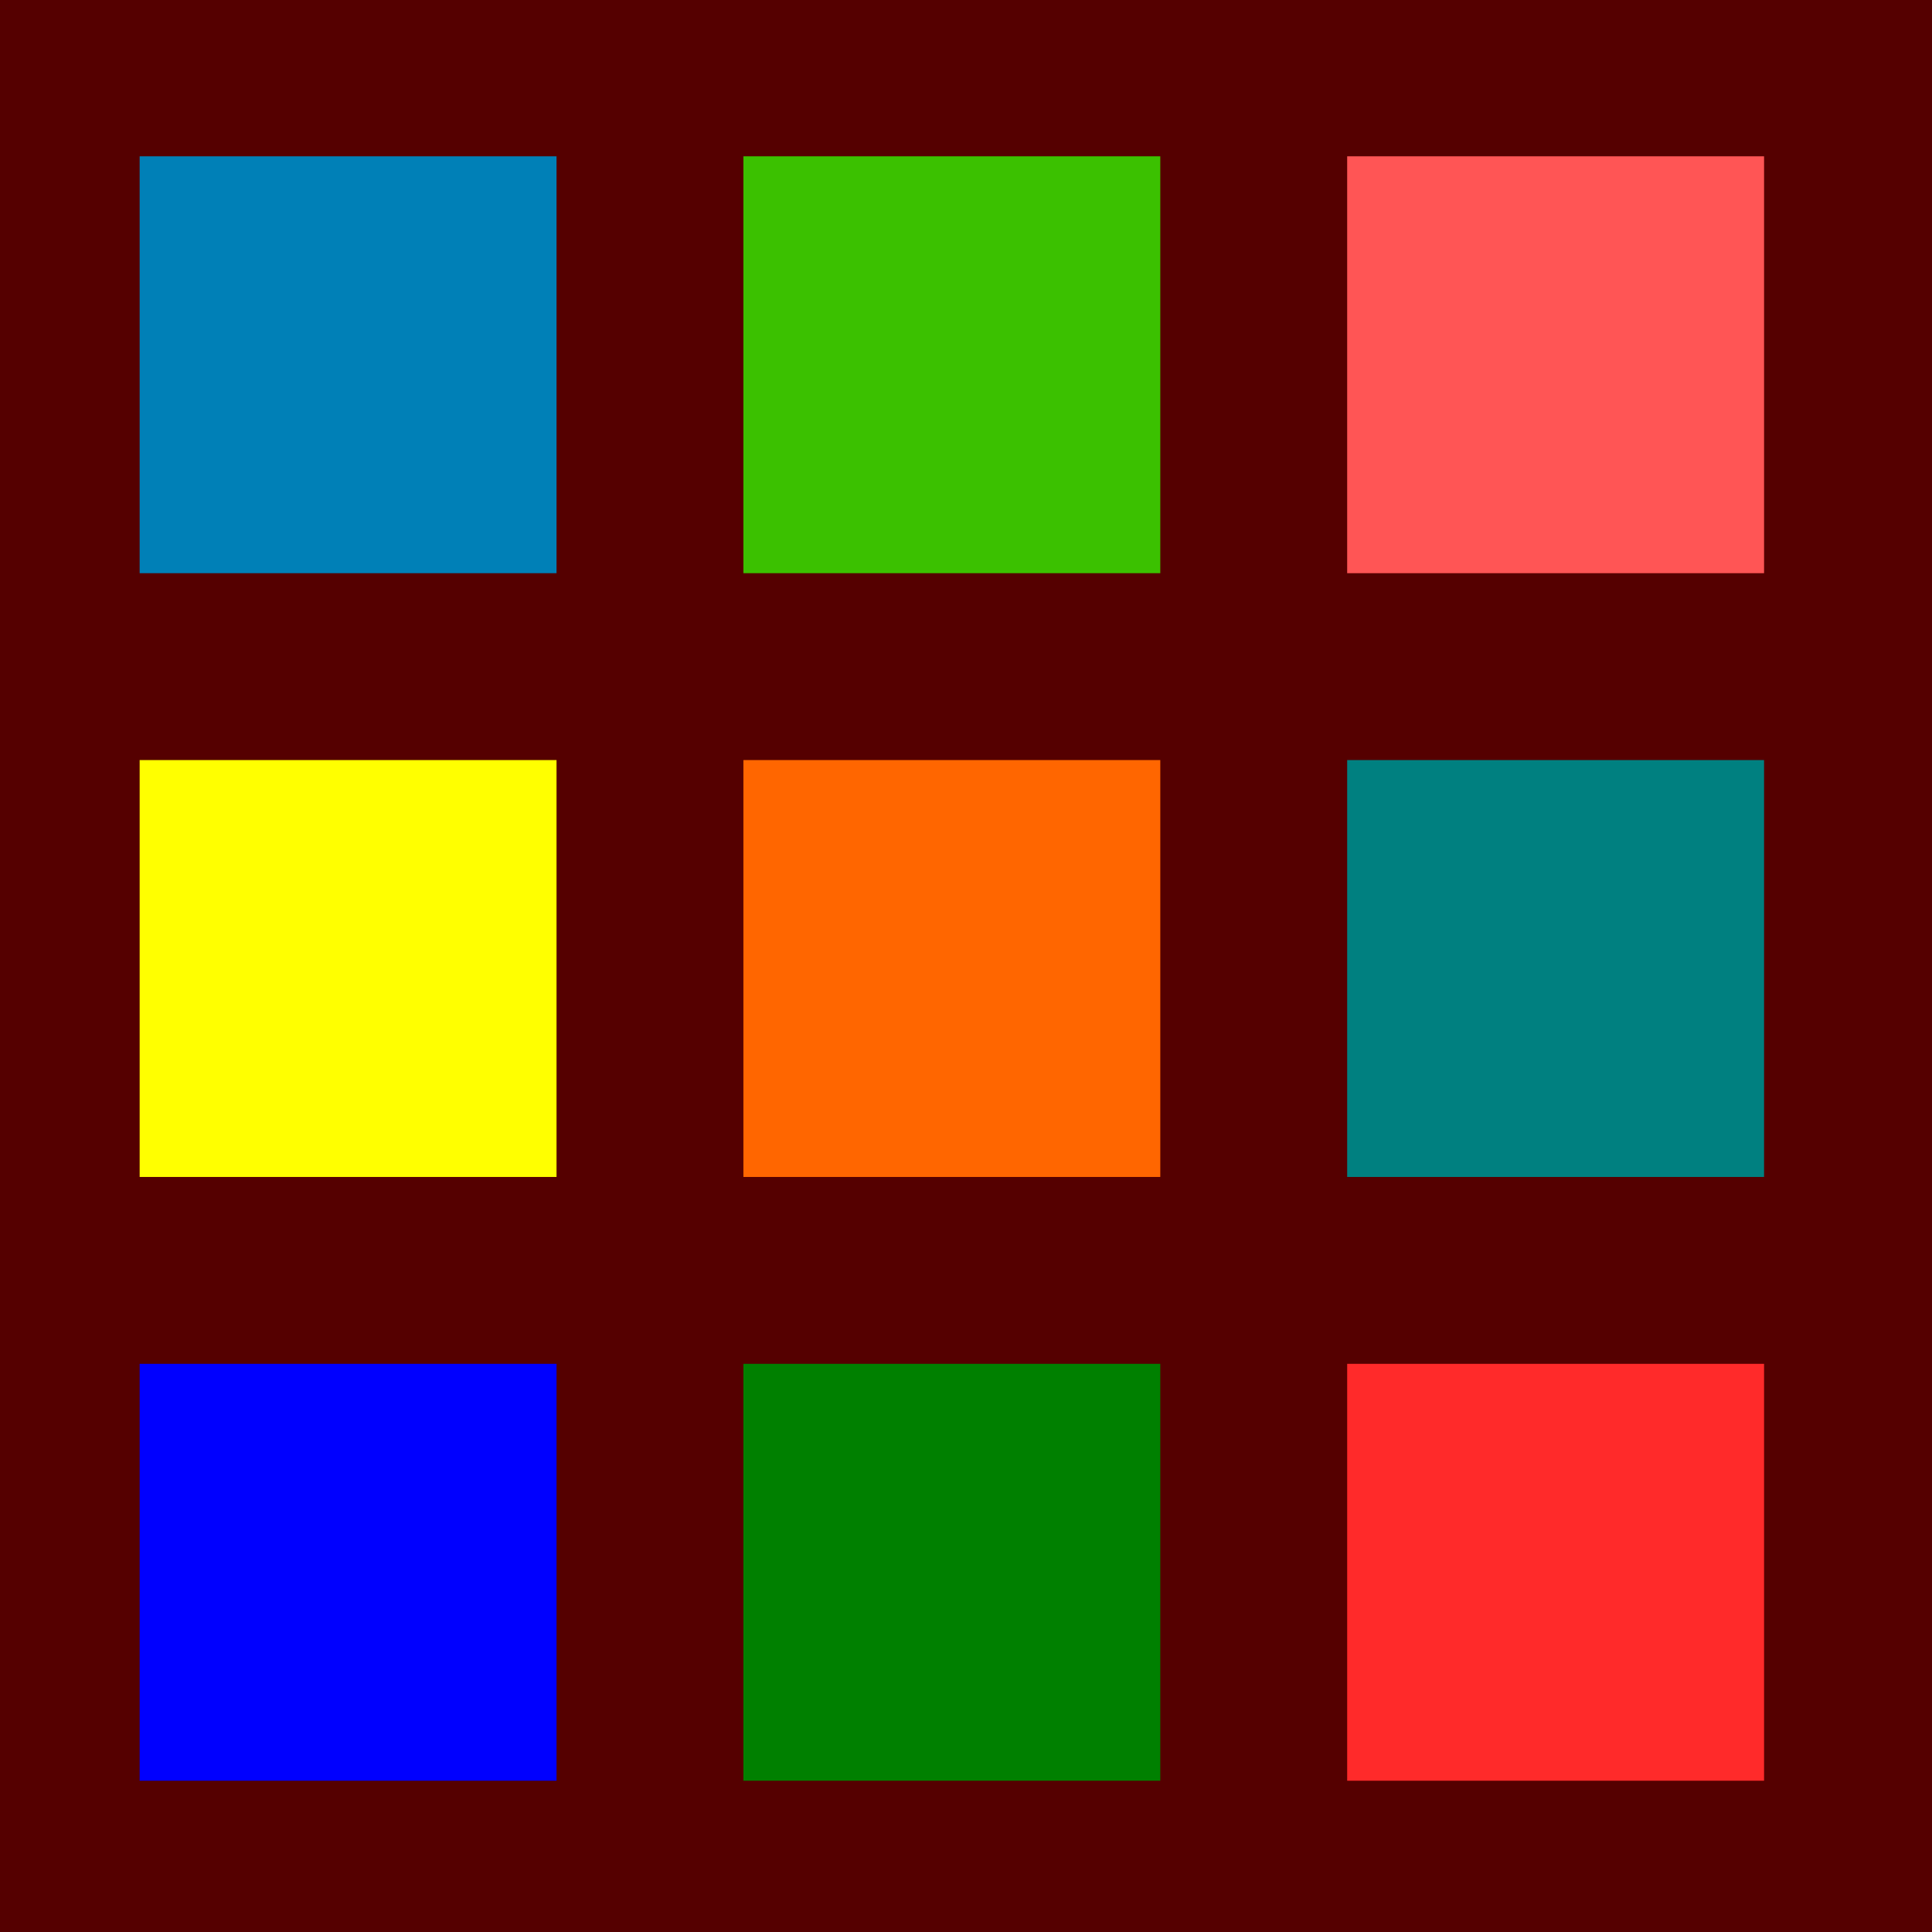
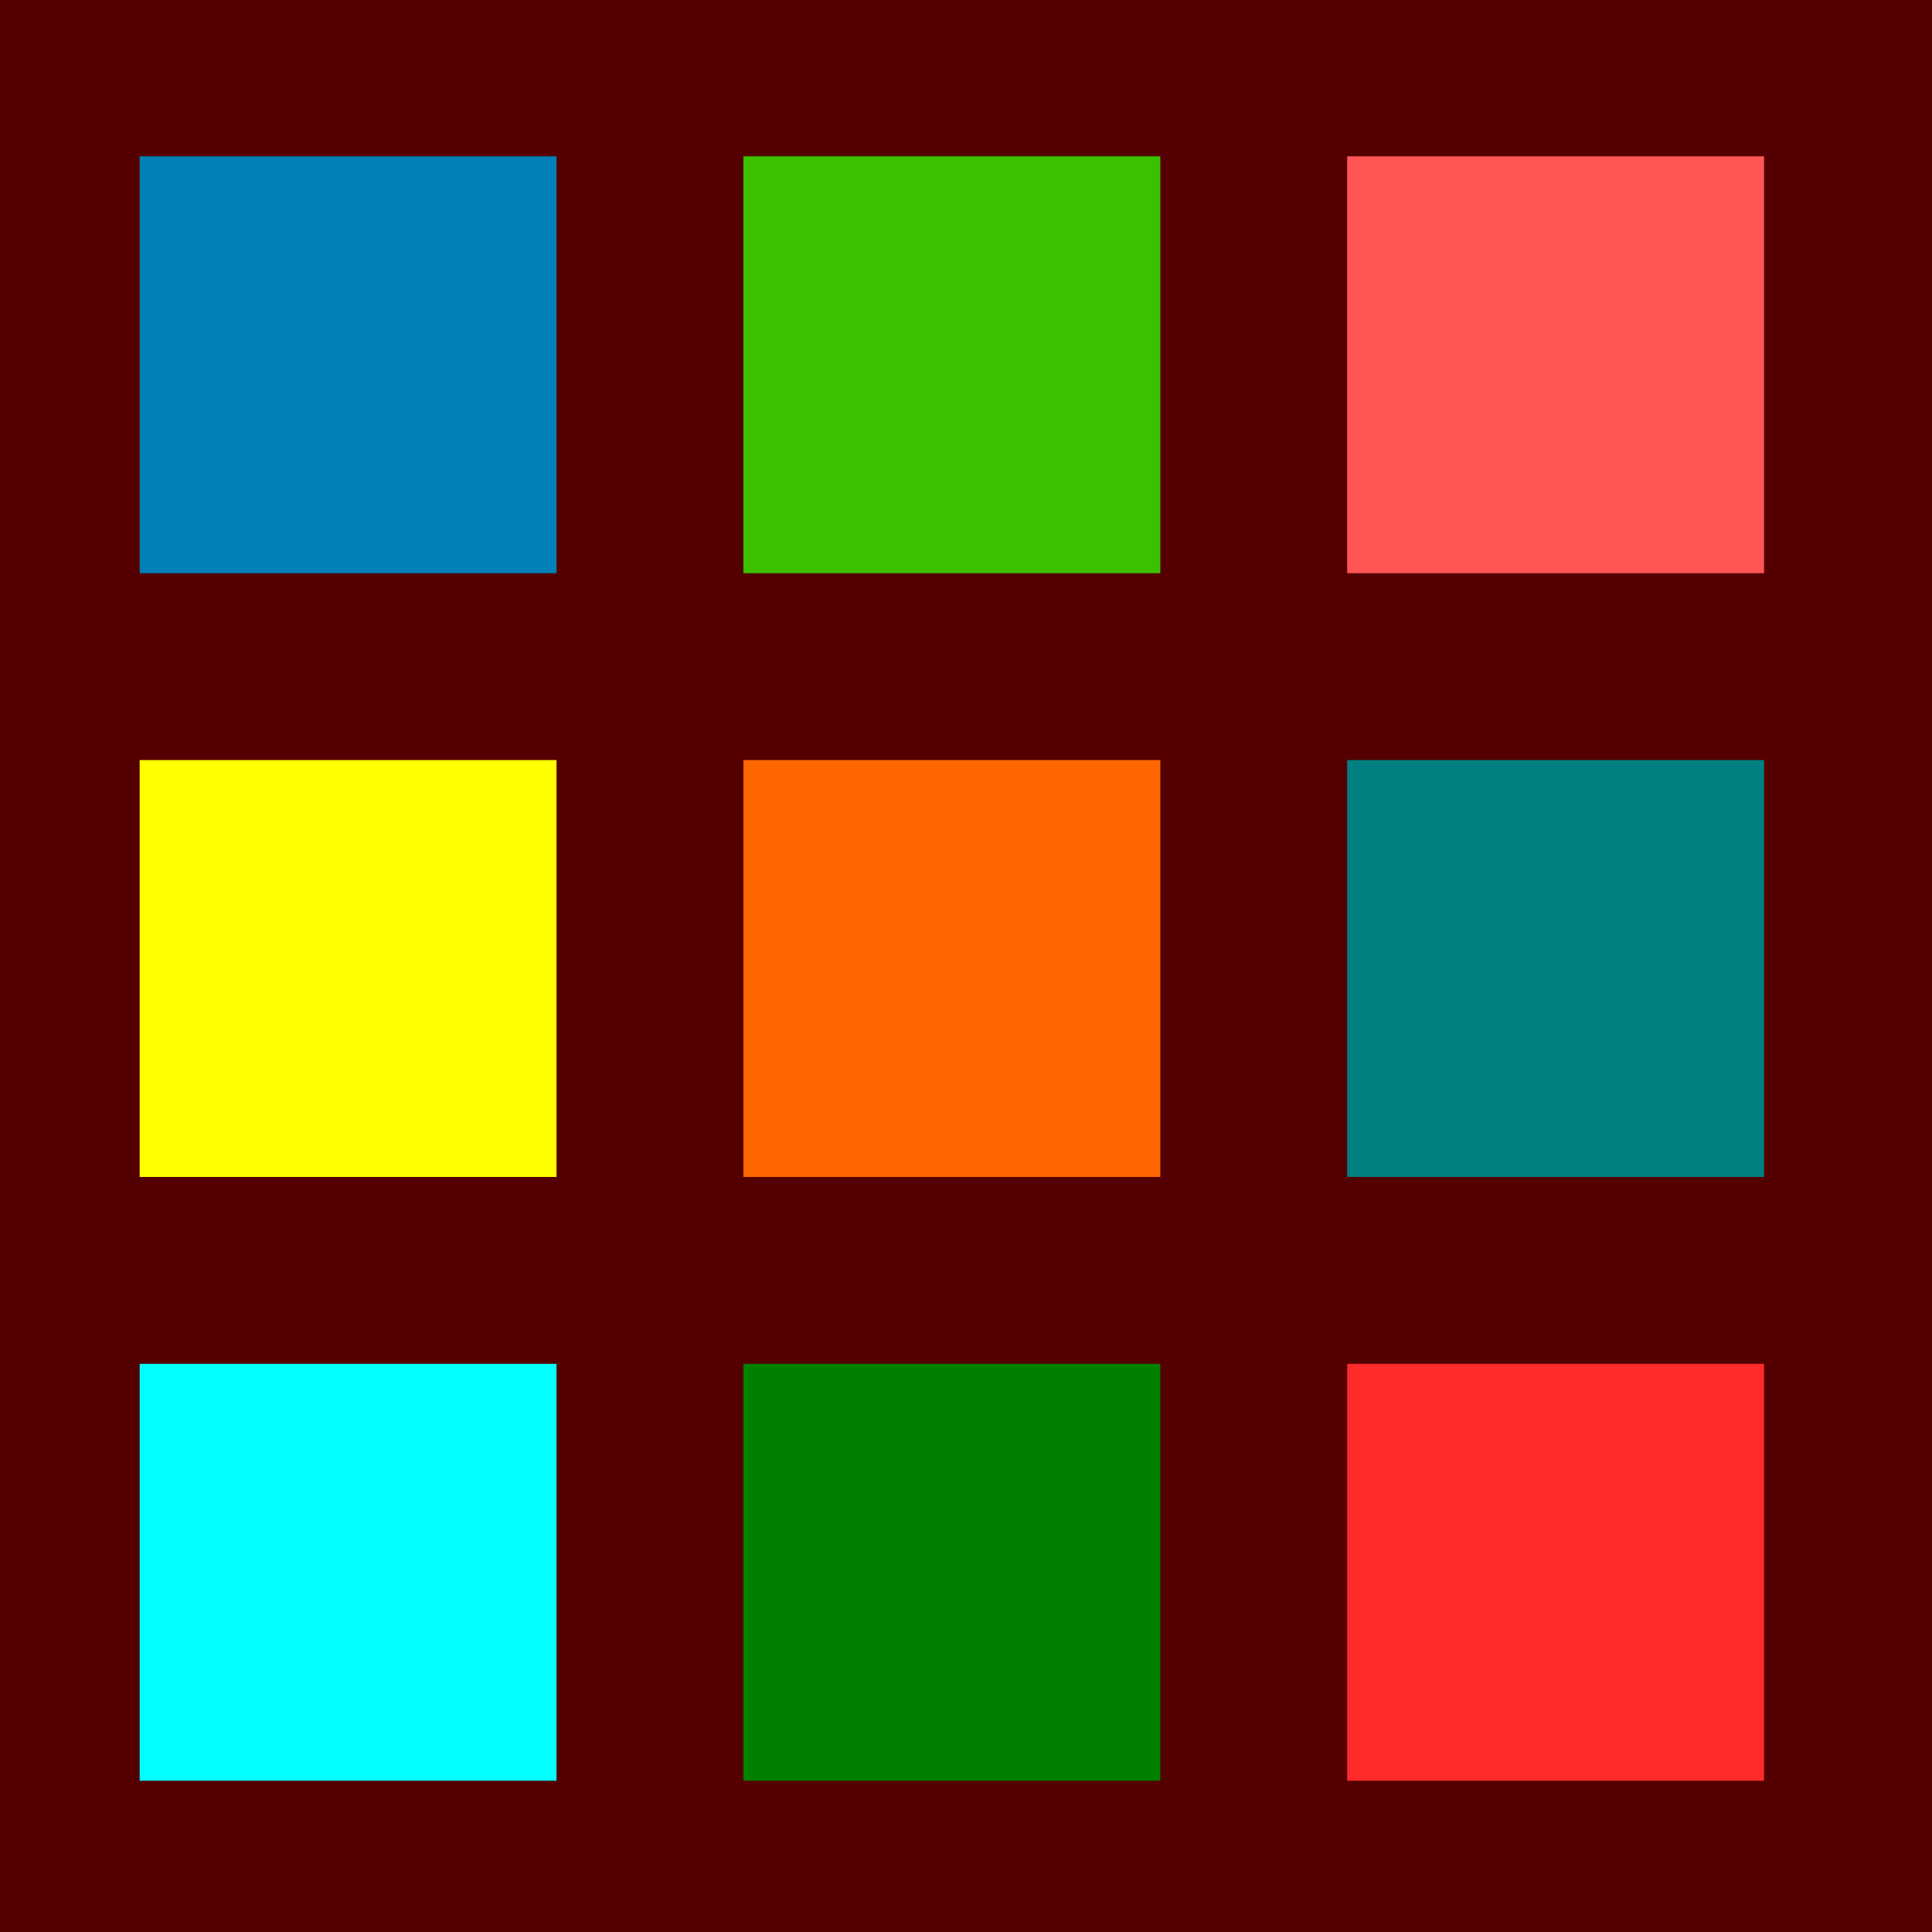
<svg xmlns="http://www.w3.org/2000/svg" width="32" height="32" viewBox="0 0 8.467 8.467" version="1.1" id="svg1">
  <defs id="defs1" />
  <g id="layer1">
    <rect style="font-variation-settings:normal;opacity:1;vector-effect:none;fill:#550000;fill-opacity:1;stroke-width:0.31;stroke-linecap:square;stroke-linejoin:miter;stroke-miterlimit:4;stroke-dasharray:none;stroke-dashoffset:0;stroke-opacity:1;-inkscape-stroke:none" id="rect2" width="8.699" height="8.631" x="-0.091" y="-0.068" />
    <rect style="font-variation-settings:normal;opacity:1;vector-effect:none;fill:#0080b7;fill-opacity:1;stroke-width:0.31;stroke-linecap:square;stroke-linejoin:miter;stroke-miterlimit:4;stroke-dasharray:none;stroke-dashoffset:0;stroke-opacity:1;-inkscape-stroke:none;stop-color:#000000;stop-opacity:1" id="rect1" width="1.827" height="1.827" x="0.612" y="0.685" />
    <rect style="font-variation-settings:normal;vector-effect:none;fill:#3bc100;fill-opacity:1;stroke-width:0.31;stroke-linecap:square;stroke-linejoin:miter;stroke-miterlimit:4;stroke-dasharray:none;stroke-dashoffset:0;stroke-opacity:1;-inkscape-stroke:none;stop-color:#000000" id="rect1-5" width="1.827" height="1.827" x="3.258" y="0.685" />
    <rect style="font-variation-settings:normal;vector-effect:none;fill:#ff5555;fill-opacity:1;stroke-width:0.31;stroke-linecap:square;stroke-linejoin:miter;stroke-miterlimit:4;stroke-dasharray:none;stroke-dashoffset:0;stroke-opacity:1;-inkscape-stroke:none;stop-color:#000000" id="rect1-4" width="1.827" height="1.827" x="5.904" y="0.685" />
    <rect style="font-variation-settings:normal;vector-effect:none;fill:#ffff00;fill-opacity:1;stroke-width:0.31;stroke-linecap:square;stroke-linejoin:miter;stroke-miterlimit:4;stroke-dasharray:none;stroke-dashoffset:0;stroke-opacity:1;-inkscape-stroke:none;stop-color:#000000" id="rect1-58" width="1.827" height="1.827" x="0.612" y="3.331" />
    <rect style="font-variation-settings:normal;vector-effect:none;fill:#ff6600;fill-opacity:1;stroke-width:0.31;stroke-linecap:square;stroke-linejoin:miter;stroke-miterlimit:4;stroke-dasharray:none;stroke-dashoffset:0;stroke-opacity:1;-inkscape-stroke:none;stop-color:#000000" id="rect1-5-5" width="1.827" height="1.827" x="3.258" y="3.331" />
    <rect style="font-variation-settings:normal;vector-effect:none;fill:#008080;fill-opacity:1;stroke-width:0.31;stroke-linecap:square;stroke-linejoin:miter;stroke-miterlimit:4;stroke-dasharray:none;stroke-dashoffset:0;stroke-opacity:1;-inkscape-stroke:none;stop-color:#000000" id="rect1-4-0" width="1.827" height="1.827" x="5.904" y="3.331" />
-     <rect style="font-variation-settings:normal;vector-effect:none;fill:#0000ff;fill-opacity:1;stroke-width:0.31;stroke-linecap:square;stroke-linejoin:miter;stroke-miterlimit:4;stroke-dasharray:none;stroke-dashoffset:0;stroke-opacity:1;-inkscape-stroke:none;stop-color:#000000" id="rect1-58-1" width="1.827" height="1.827" x="0.612" y="5.977" />
+     <rect style="font-variation-settings:normal;vector-effect:none;fill:#00ffff;fill-opacity:1;stroke-width:0.31;stroke-linecap:square;stroke-linejoin:miter;stroke-miterlimit:4;stroke-dasharray:none;stroke-dashoffset:0;stroke-opacity:1;-inkscape-stroke:none;stop-color:#000000" id="rect1-58-1" width="1.827" height="1.827" x="0.612" y="5.977" />
    <rect style="font-variation-settings:normal;vector-effect:none;fill:#008000;fill-opacity:1;stroke-width:0.31;stroke-linecap:square;stroke-linejoin:miter;stroke-miterlimit:4;stroke-dasharray:none;stroke-dashoffset:0;stroke-opacity:1;-inkscape-stroke:none;stop-color:#000000" id="rect1-5-5-6" width="1.827" height="1.827" x="3.258" y="5.977" />
    <rect style="font-variation-settings:normal;vector-effect:none;fill:#ff2a2a;fill-opacity:1;stroke-width:0.31;stroke-linecap:square;stroke-linejoin:miter;stroke-miterlimit:4;stroke-dasharray:none;stroke-dashoffset:0;stroke-opacity:1;-inkscape-stroke:none;stop-color:#000000" id="rect1-4-0-6" width="1.827" height="1.827" x="5.904" y="5.977" />
  </g>
</svg>
